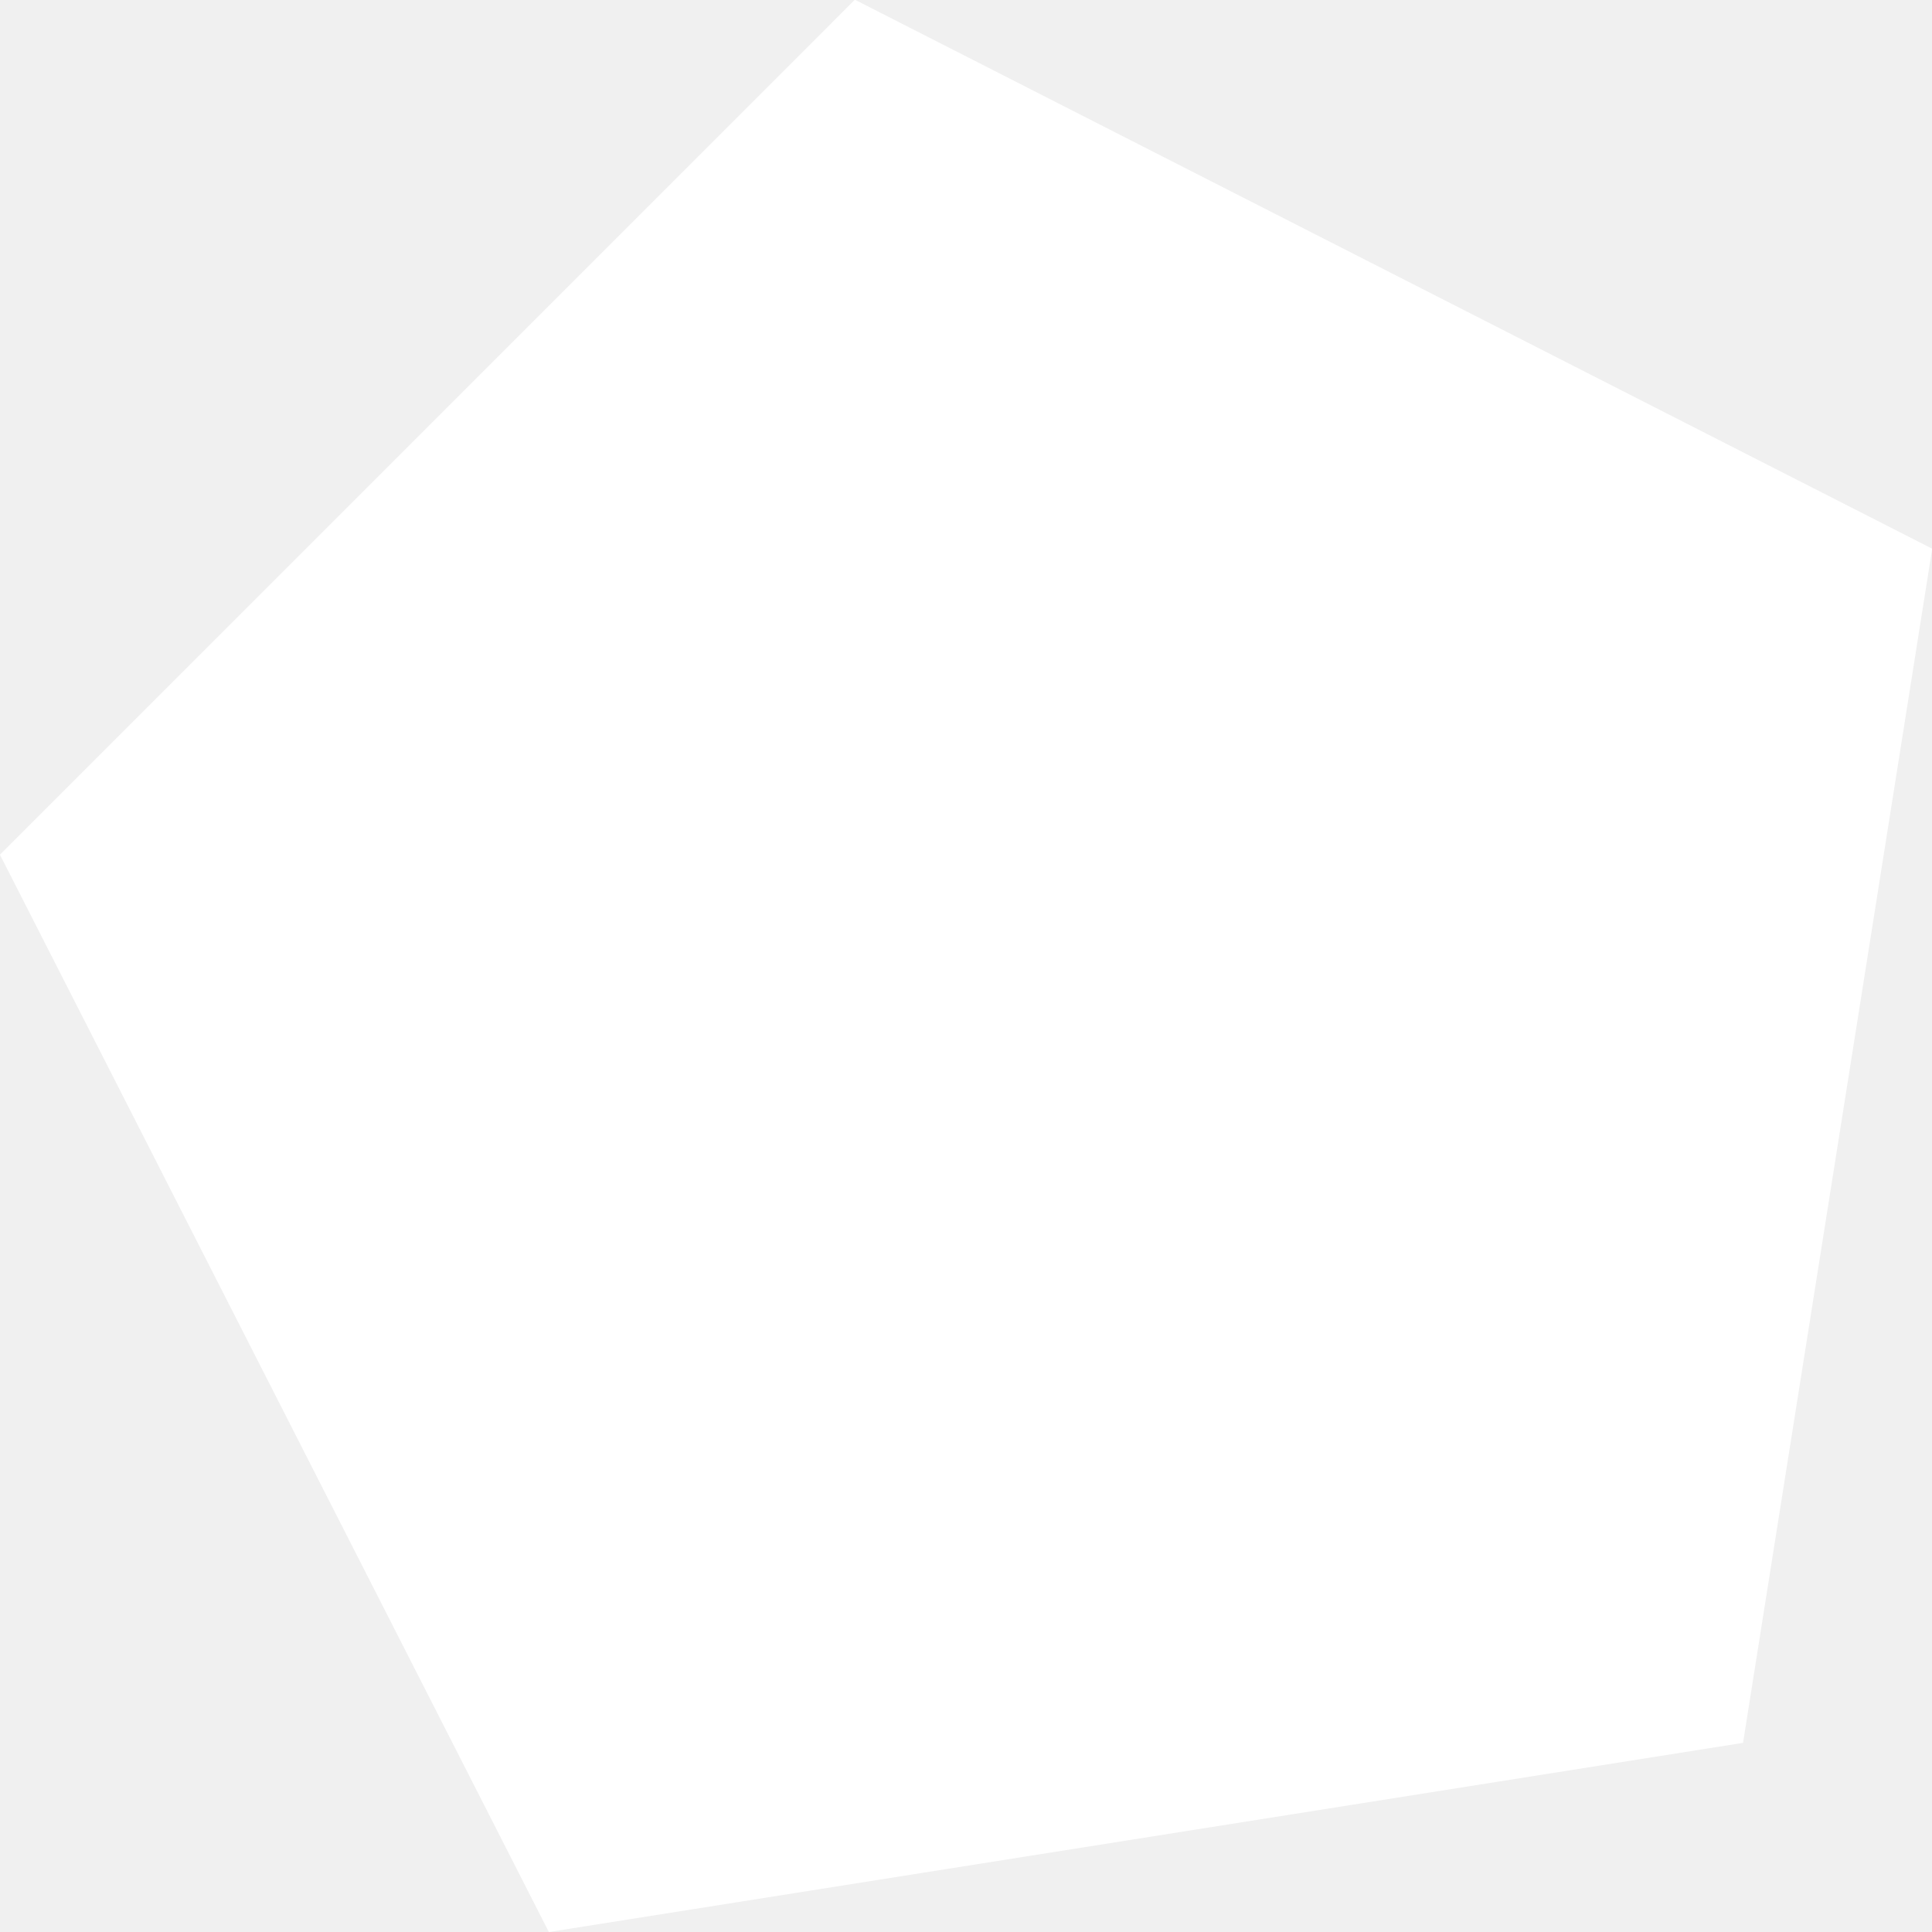
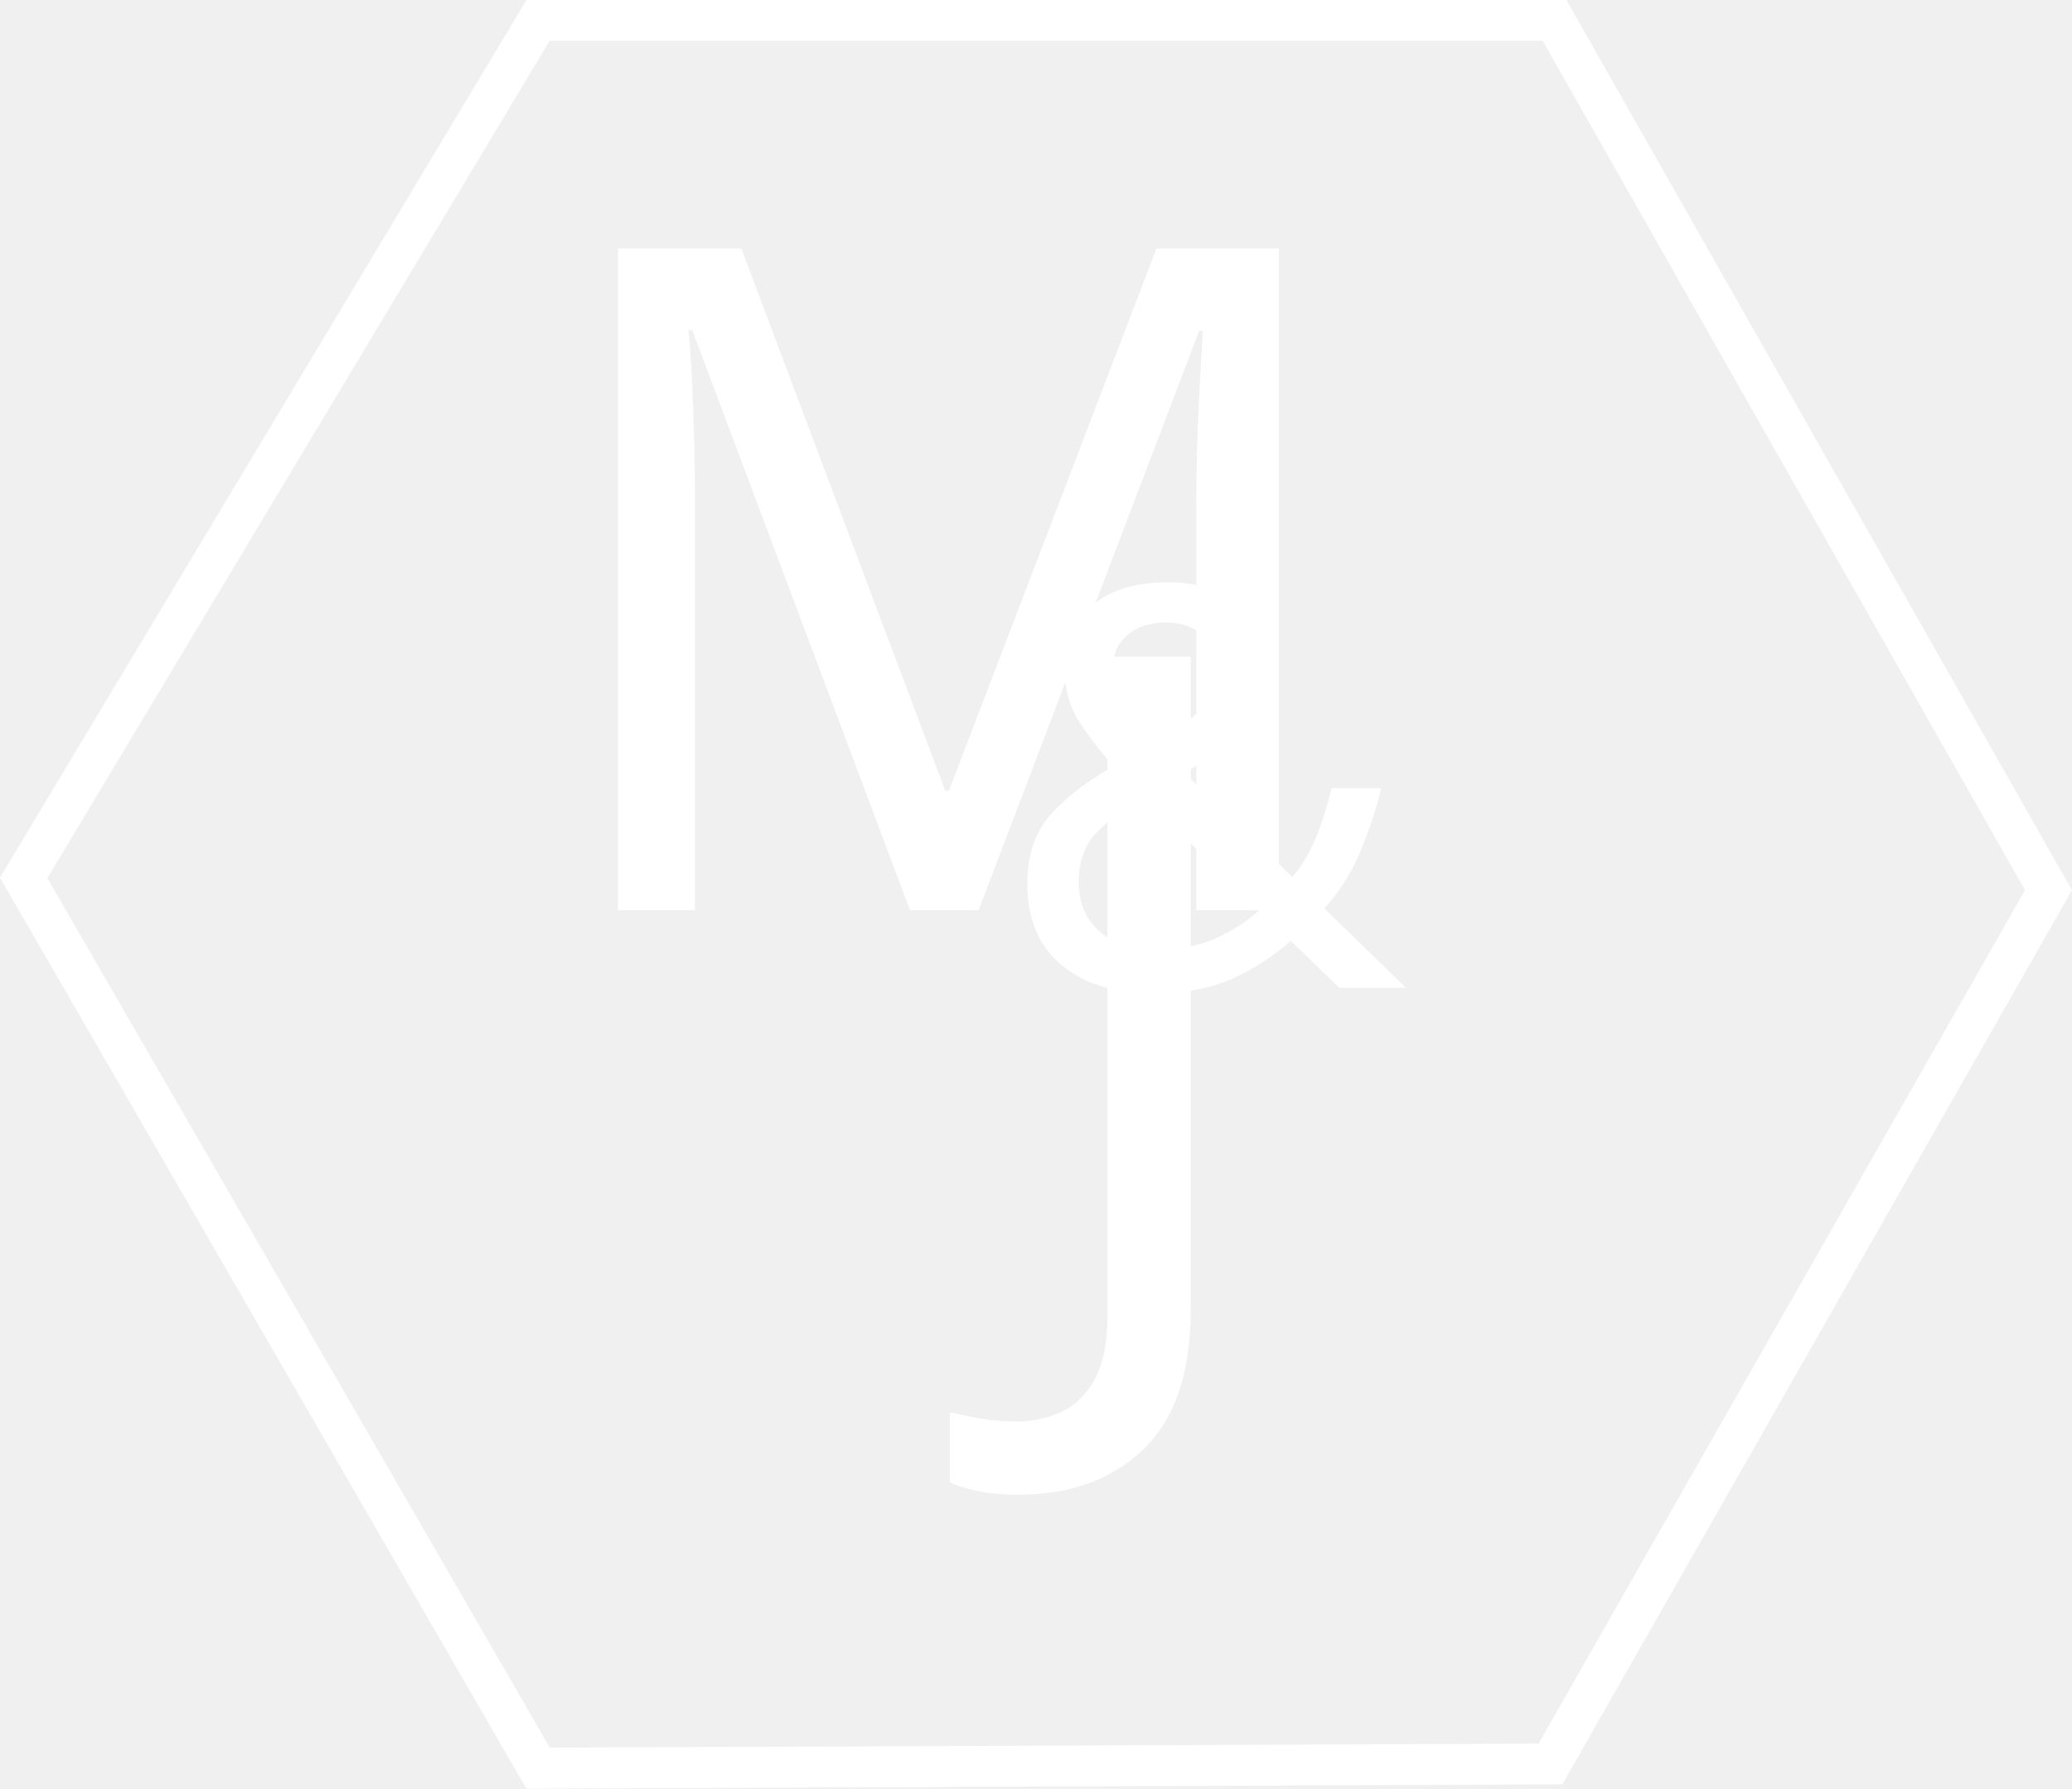
- <svg xmlns="http://www.w3.org/2000/svg" width="136.438" height="136.43" viewBox="0 0 136.438 136.43">
-   <defs>
-     <style>
-       .cls-1 {
-         fill: #fff;
-         fill-rule: evenodd;
-       }
-     </style>
-   </defs>
-   <path id="Polygon_1" data-name="Polygon 1" class="cls-1" d="M374.906,1261.49l-84.334,13.36-38.764-76.08,60.376-60.38,76.079,38.77Z" transform="translate(-251.812 -1138.41)" />
+ <svg xmlns="http://www.w3.org/2000/svg" width="507.56" height="438.01" viewBox="0 0 507.56 438.01">
+   <g id="Layer_2" data-name="Layer 2">
+     <g id="Layer_1-2" data-name="Layer 1">
+       <text transform="translate(129.39 222.92)" style="isolation:isolate;font-size:227px;fill:#fff;font-family:HelloSunshine-Regular, Hello Sunshine">M</text>
+       <text transform="translate(250.39 322.92)" style="isolation:isolate;font-size:227px;fill:#fff;font-family:HelloSunshine-Regular, Hello Sunshine">J</text>
+       <text transform="translate(244.39 241.92)" style="isolation:isolate;font-size:137px;fill:#fff;font-family:HelloSunshine-Regular, Hello Sunshine">&amp;</text>
+       <path d="M5.8,215,131.8,5h249l121,213-122,214-248,1Z" style="fill:none;stroke:#fff;stroke-width:10px" />
+     </g>
+   </g>
</svg>
